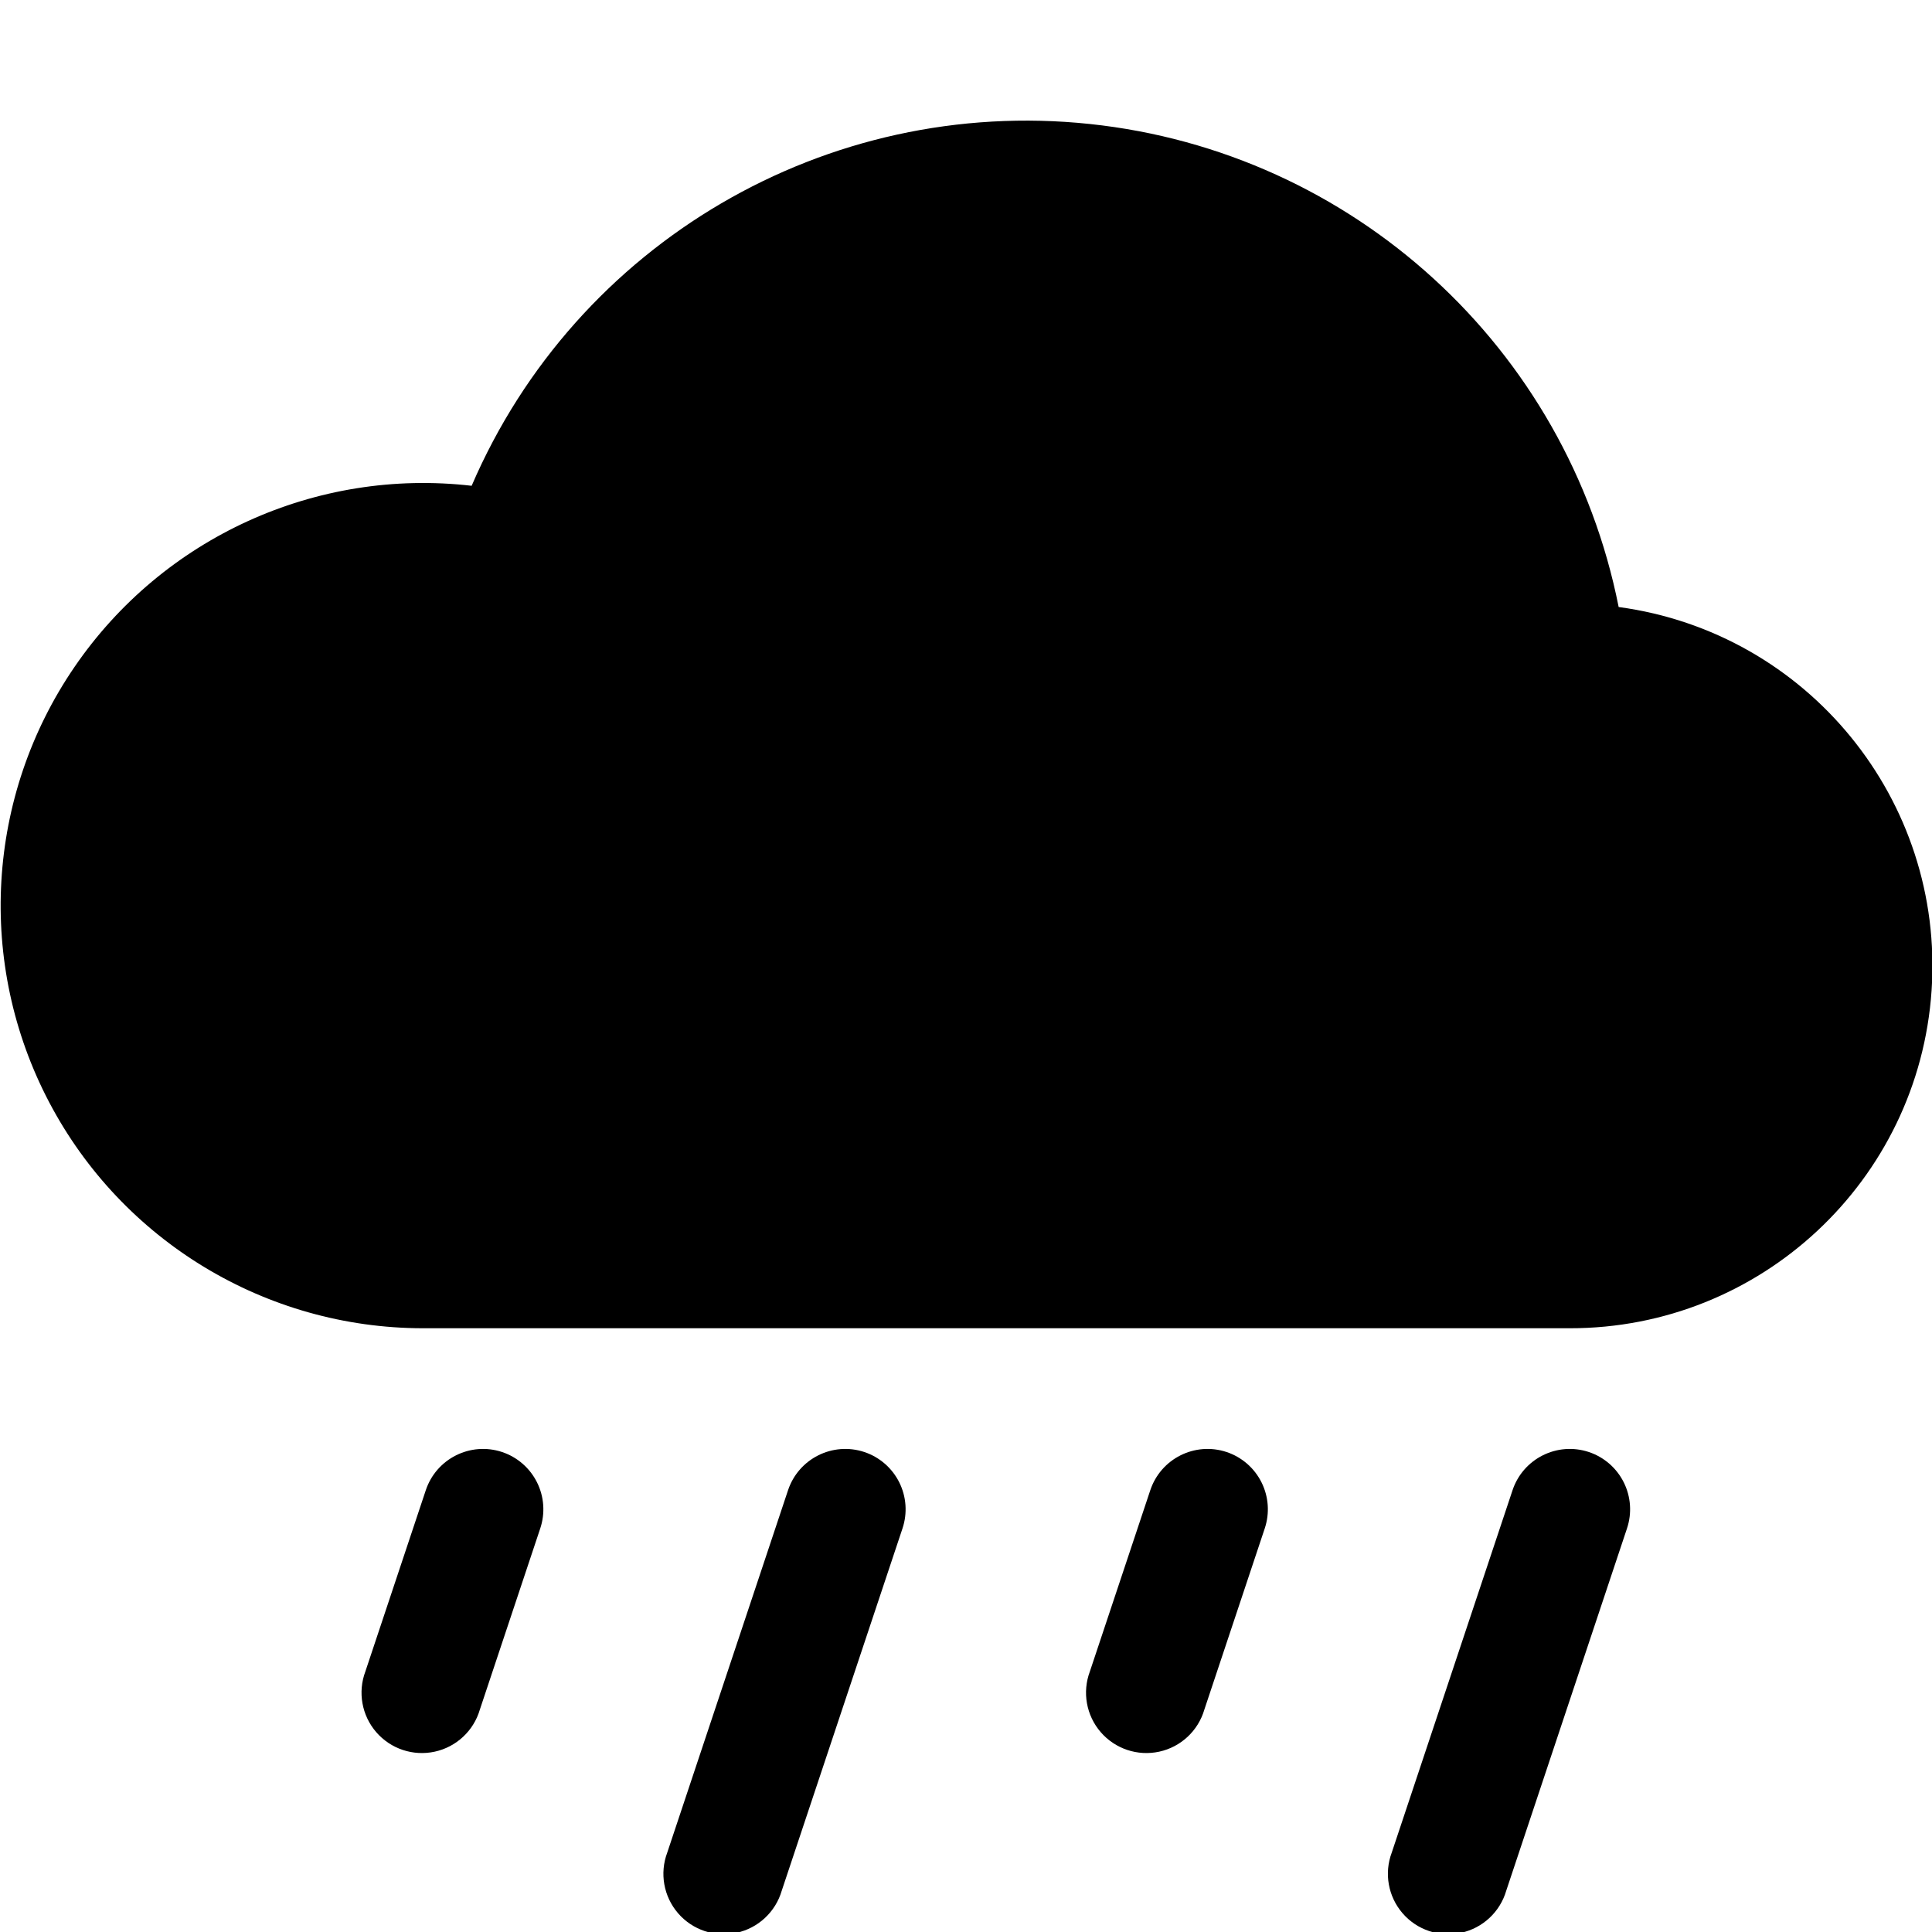
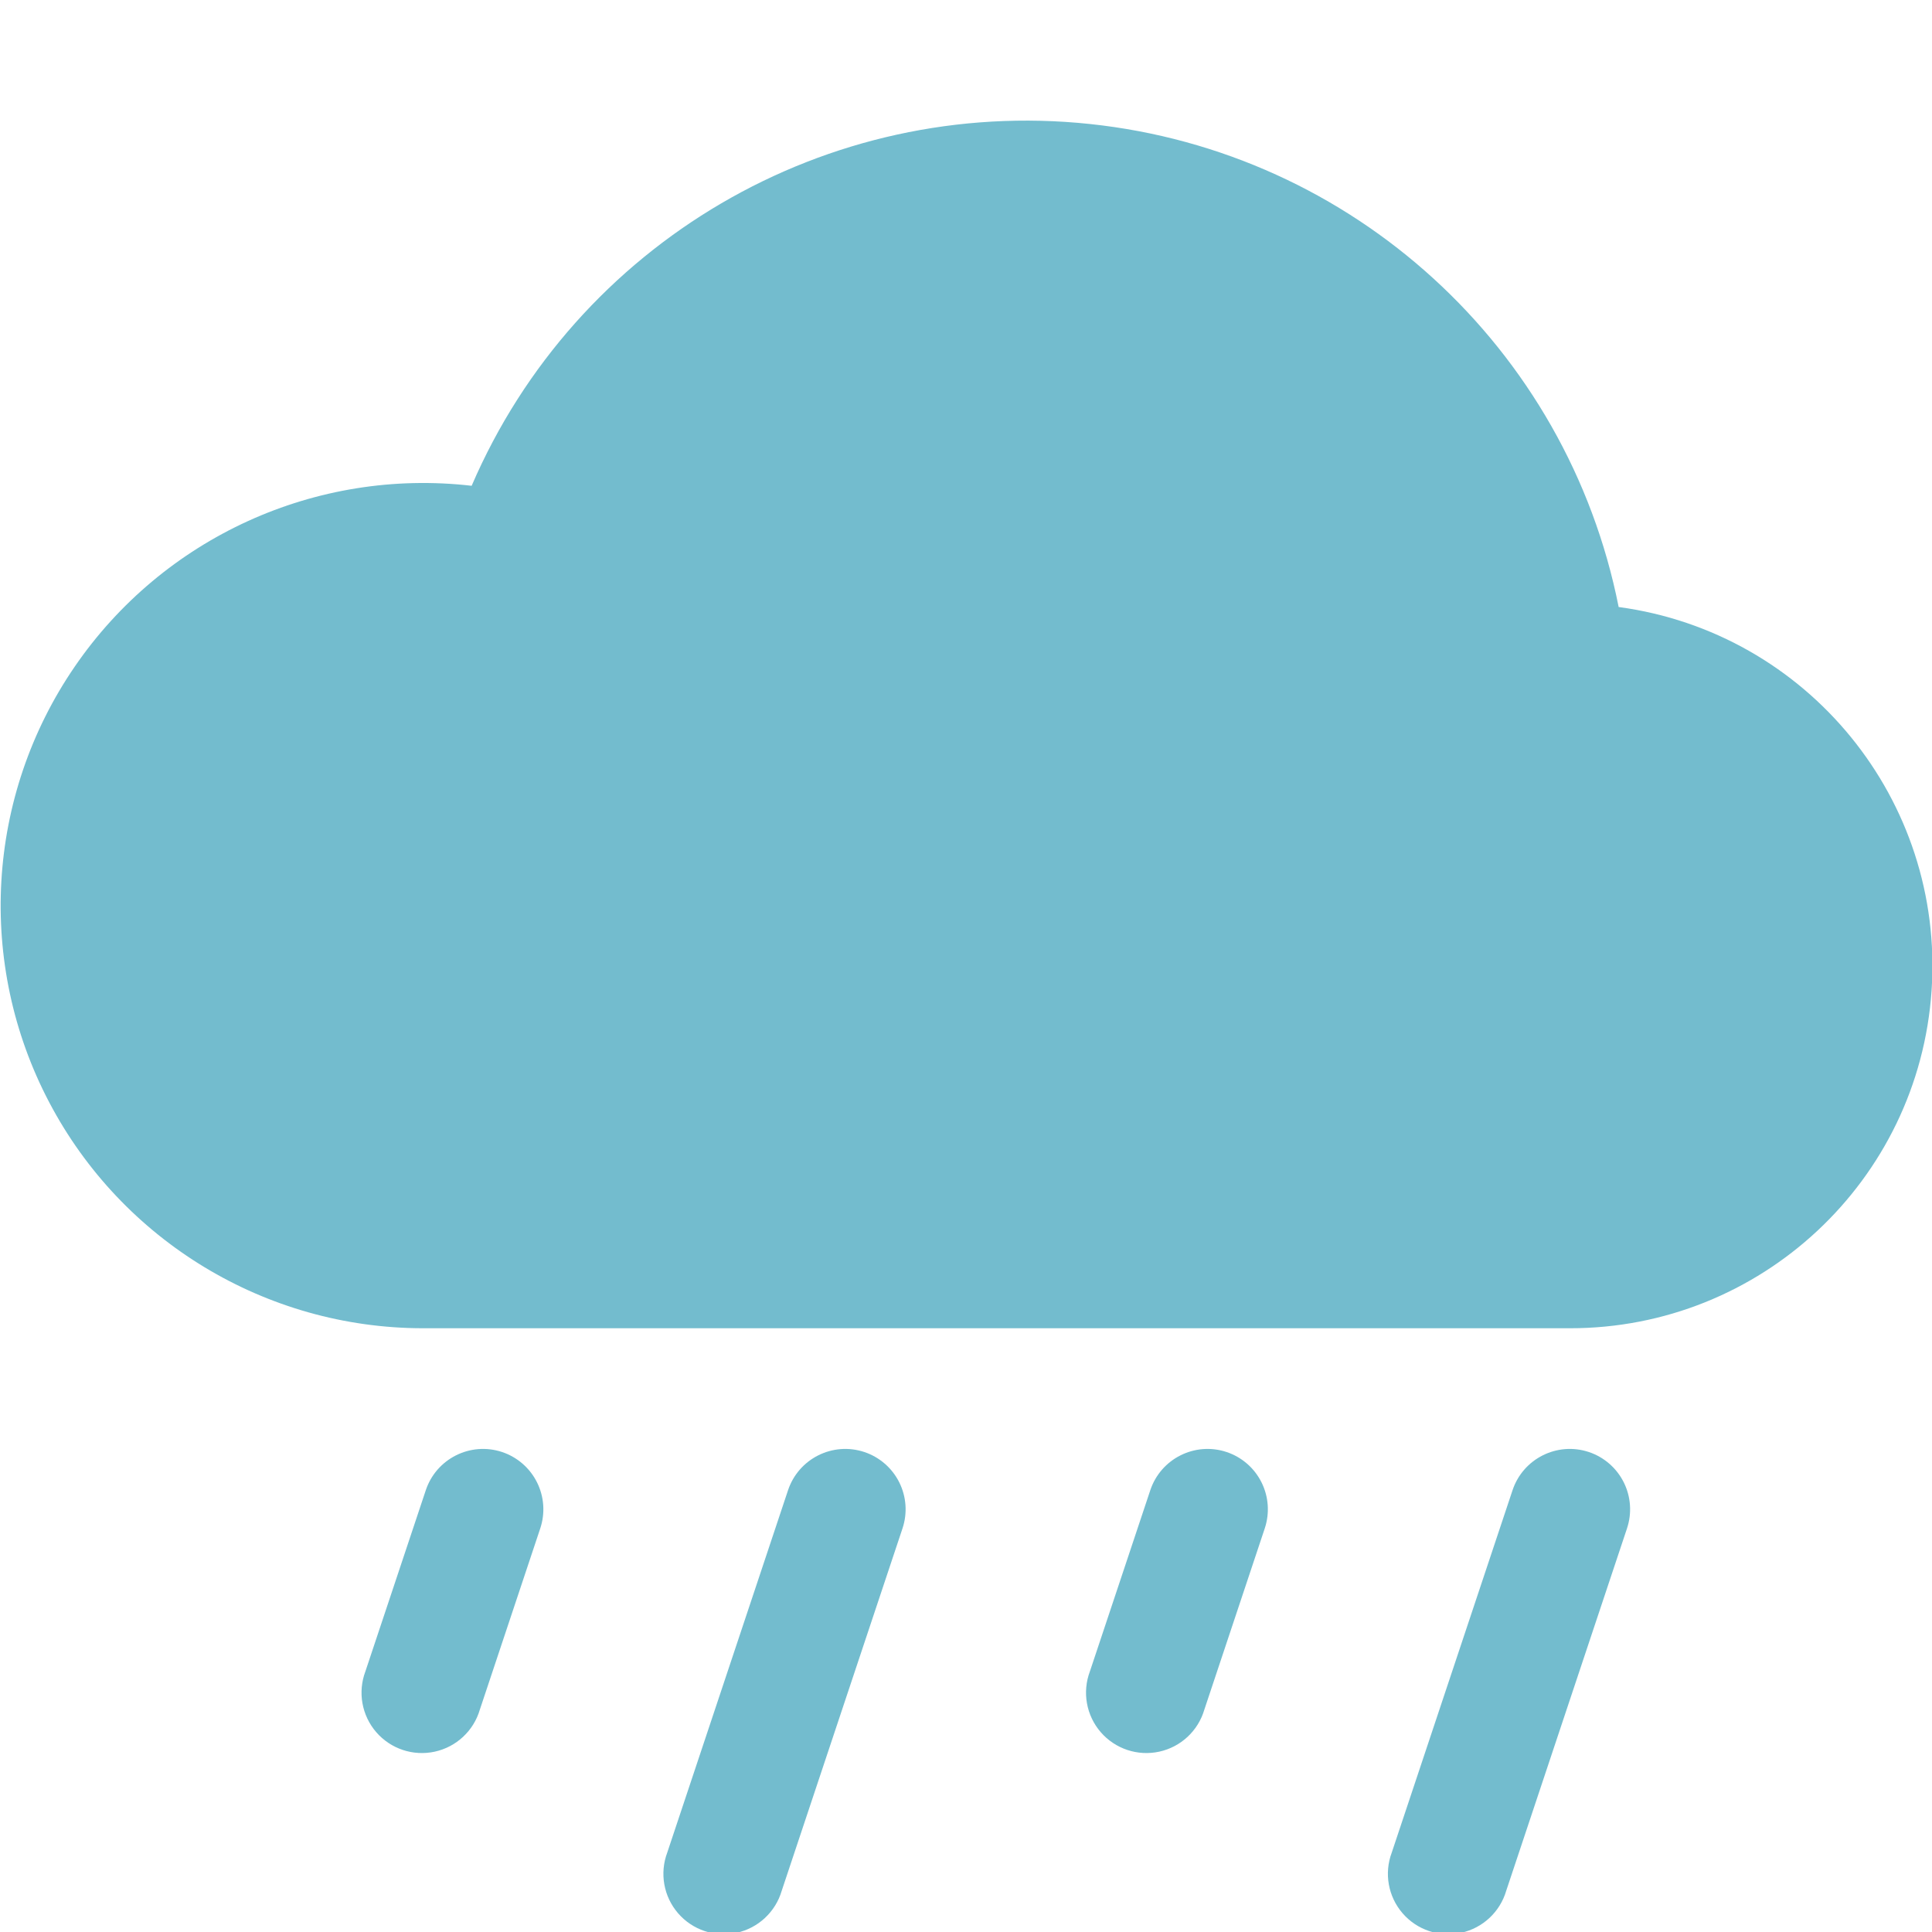
- <svg xmlns="http://www.w3.org/2000/svg" width="16" height="16" fill="currentColor" class="bi bi-cloud-rain-fill" viewBox="0 0 16 16">
+ <svg xmlns="http://www.w3.org/2000/svg" width="16" height="16" fill="#0687a88f" class="bi bi-cloud-rain-fill" viewBox="0 0 16 16">
  <path d="M4.158 12.025a.5.5 0 0 1 .316.633l-.5 1.5a.5.5 0 1 1-.948-.316l.5-1.5a.5.5 0 0 1 .632-.317zm3 0a.5.5 0 0 1 .316.633l-1 3a.5.5 0 1 1-.948-.316l1-3a.5.5 0 0 1 .632-.317zm3 0a.5.5 0 0 1 .316.633l-.5 1.5a.5.5 0 1 1-.948-.316l.5-1.5a.5.5 0 0 1 .632-.317zm3 0a.5.5 0 0 1 .316.633l-1 3a.5.5 0 1 1-.948-.316l1-3a.5.5 0 0 1 .632-.317zm.247-6.998a5.001 5.001 0 0 0-9.499-1.004A3.5 3.5 0 1 0 3.5 11H13a3 3 0 0 0 .405-5.973z" />
</svg>
